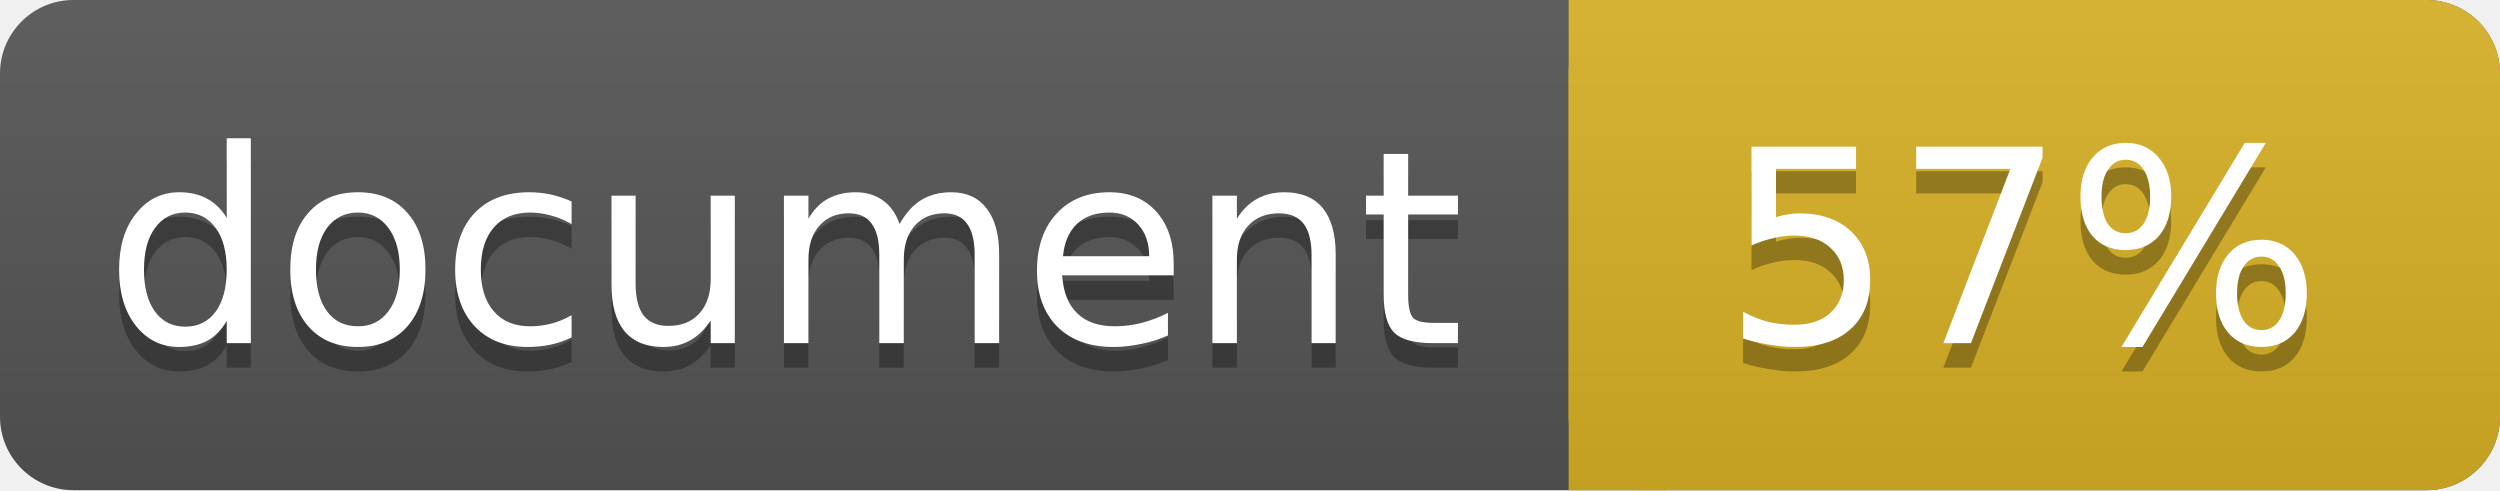
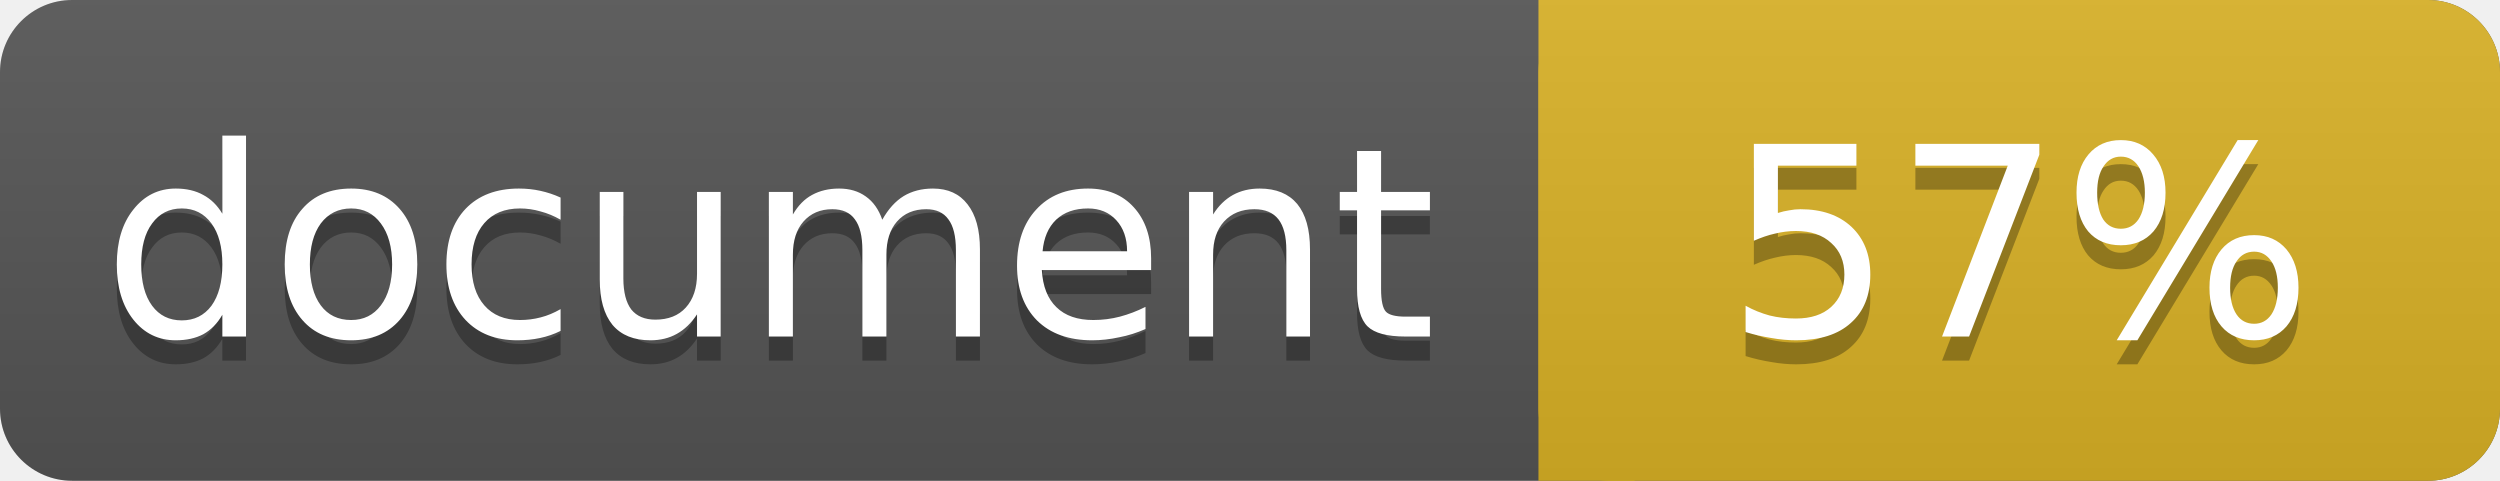
- <svg xmlns="http://www.w3.org/2000/svg" width="102" height="20">
+ <svg xmlns="http://www.w3.org/2000/svg" width="104" height="20">
  <linearGradient id="a" x2="0" y2="100%">
    <stop offset="0" stop-color="#bbb" stop-opacity=".1" />
    <stop offset="1" stop-opacity=".1" />
  </linearGradient>
-   <rect rx="3" width="102" height="20" fill="#555" />
-   <rect rx="3" x="64" width="38" height="20" fill="#dab226" />
+   <rect rx="3" width="104" height="20" fill="#555" />
+   <rect rx="3" x="64" width="40" height="20" fill="#dab226" />
  <path fill="#dab226" d="M64 0h4v20h-4z" />
-   <rect rx="3" width="102" height="20" fill="url(#a)" />
+   <rect rx="3" width="104" height="20" fill="url(#a)" />
  <g fill="#fff" text-anchor="middle" font-family="DejaVu Sans,Verdana,Geneva,sans-serif" font-size="11">
    <text x="32" y="15" fill="#010101" fill-opacity=".3">document</text>
    <text x="32" y="14">document</text>
-     <text x="82.5" y="15" fill="#010101" fill-opacity=".3">57%</text>
-     <text x="82.5" y="14">57%</text>
+     <text x="84" y="15" fill="#010101" fill-opacity=".3">57%</text>
+     <text x="84" y="14">57%</text>
  </g>
</svg>
